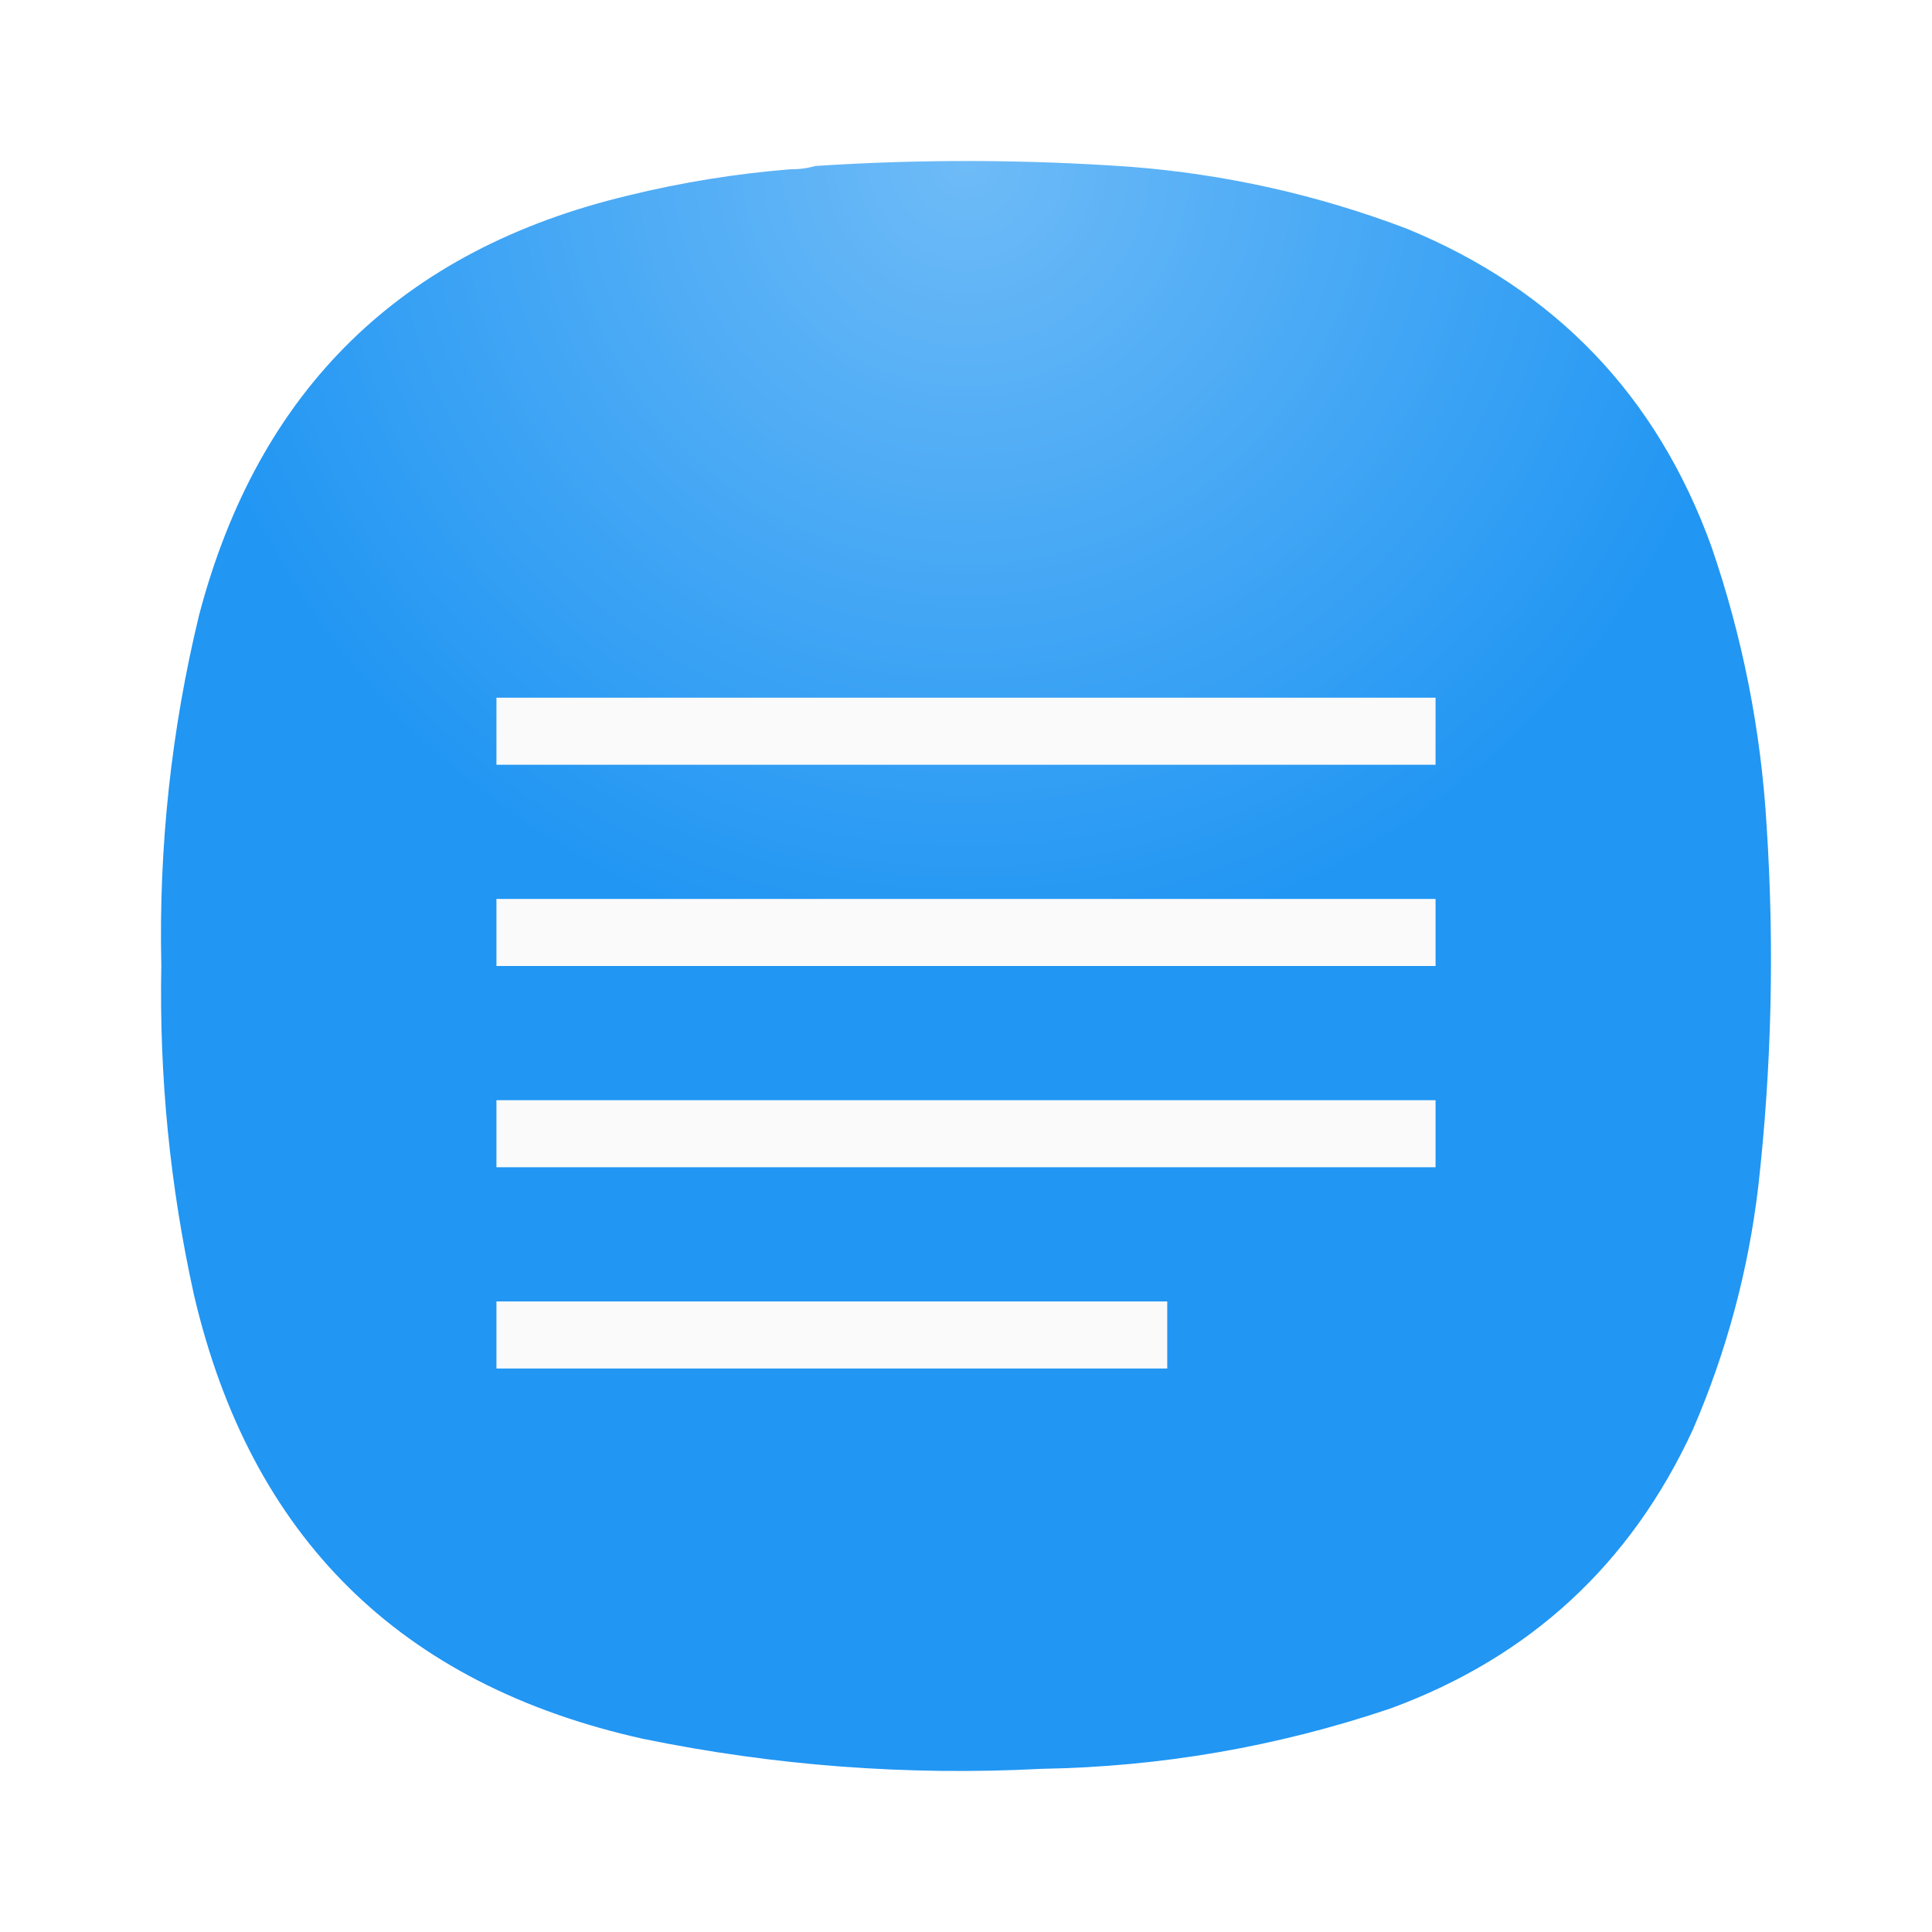
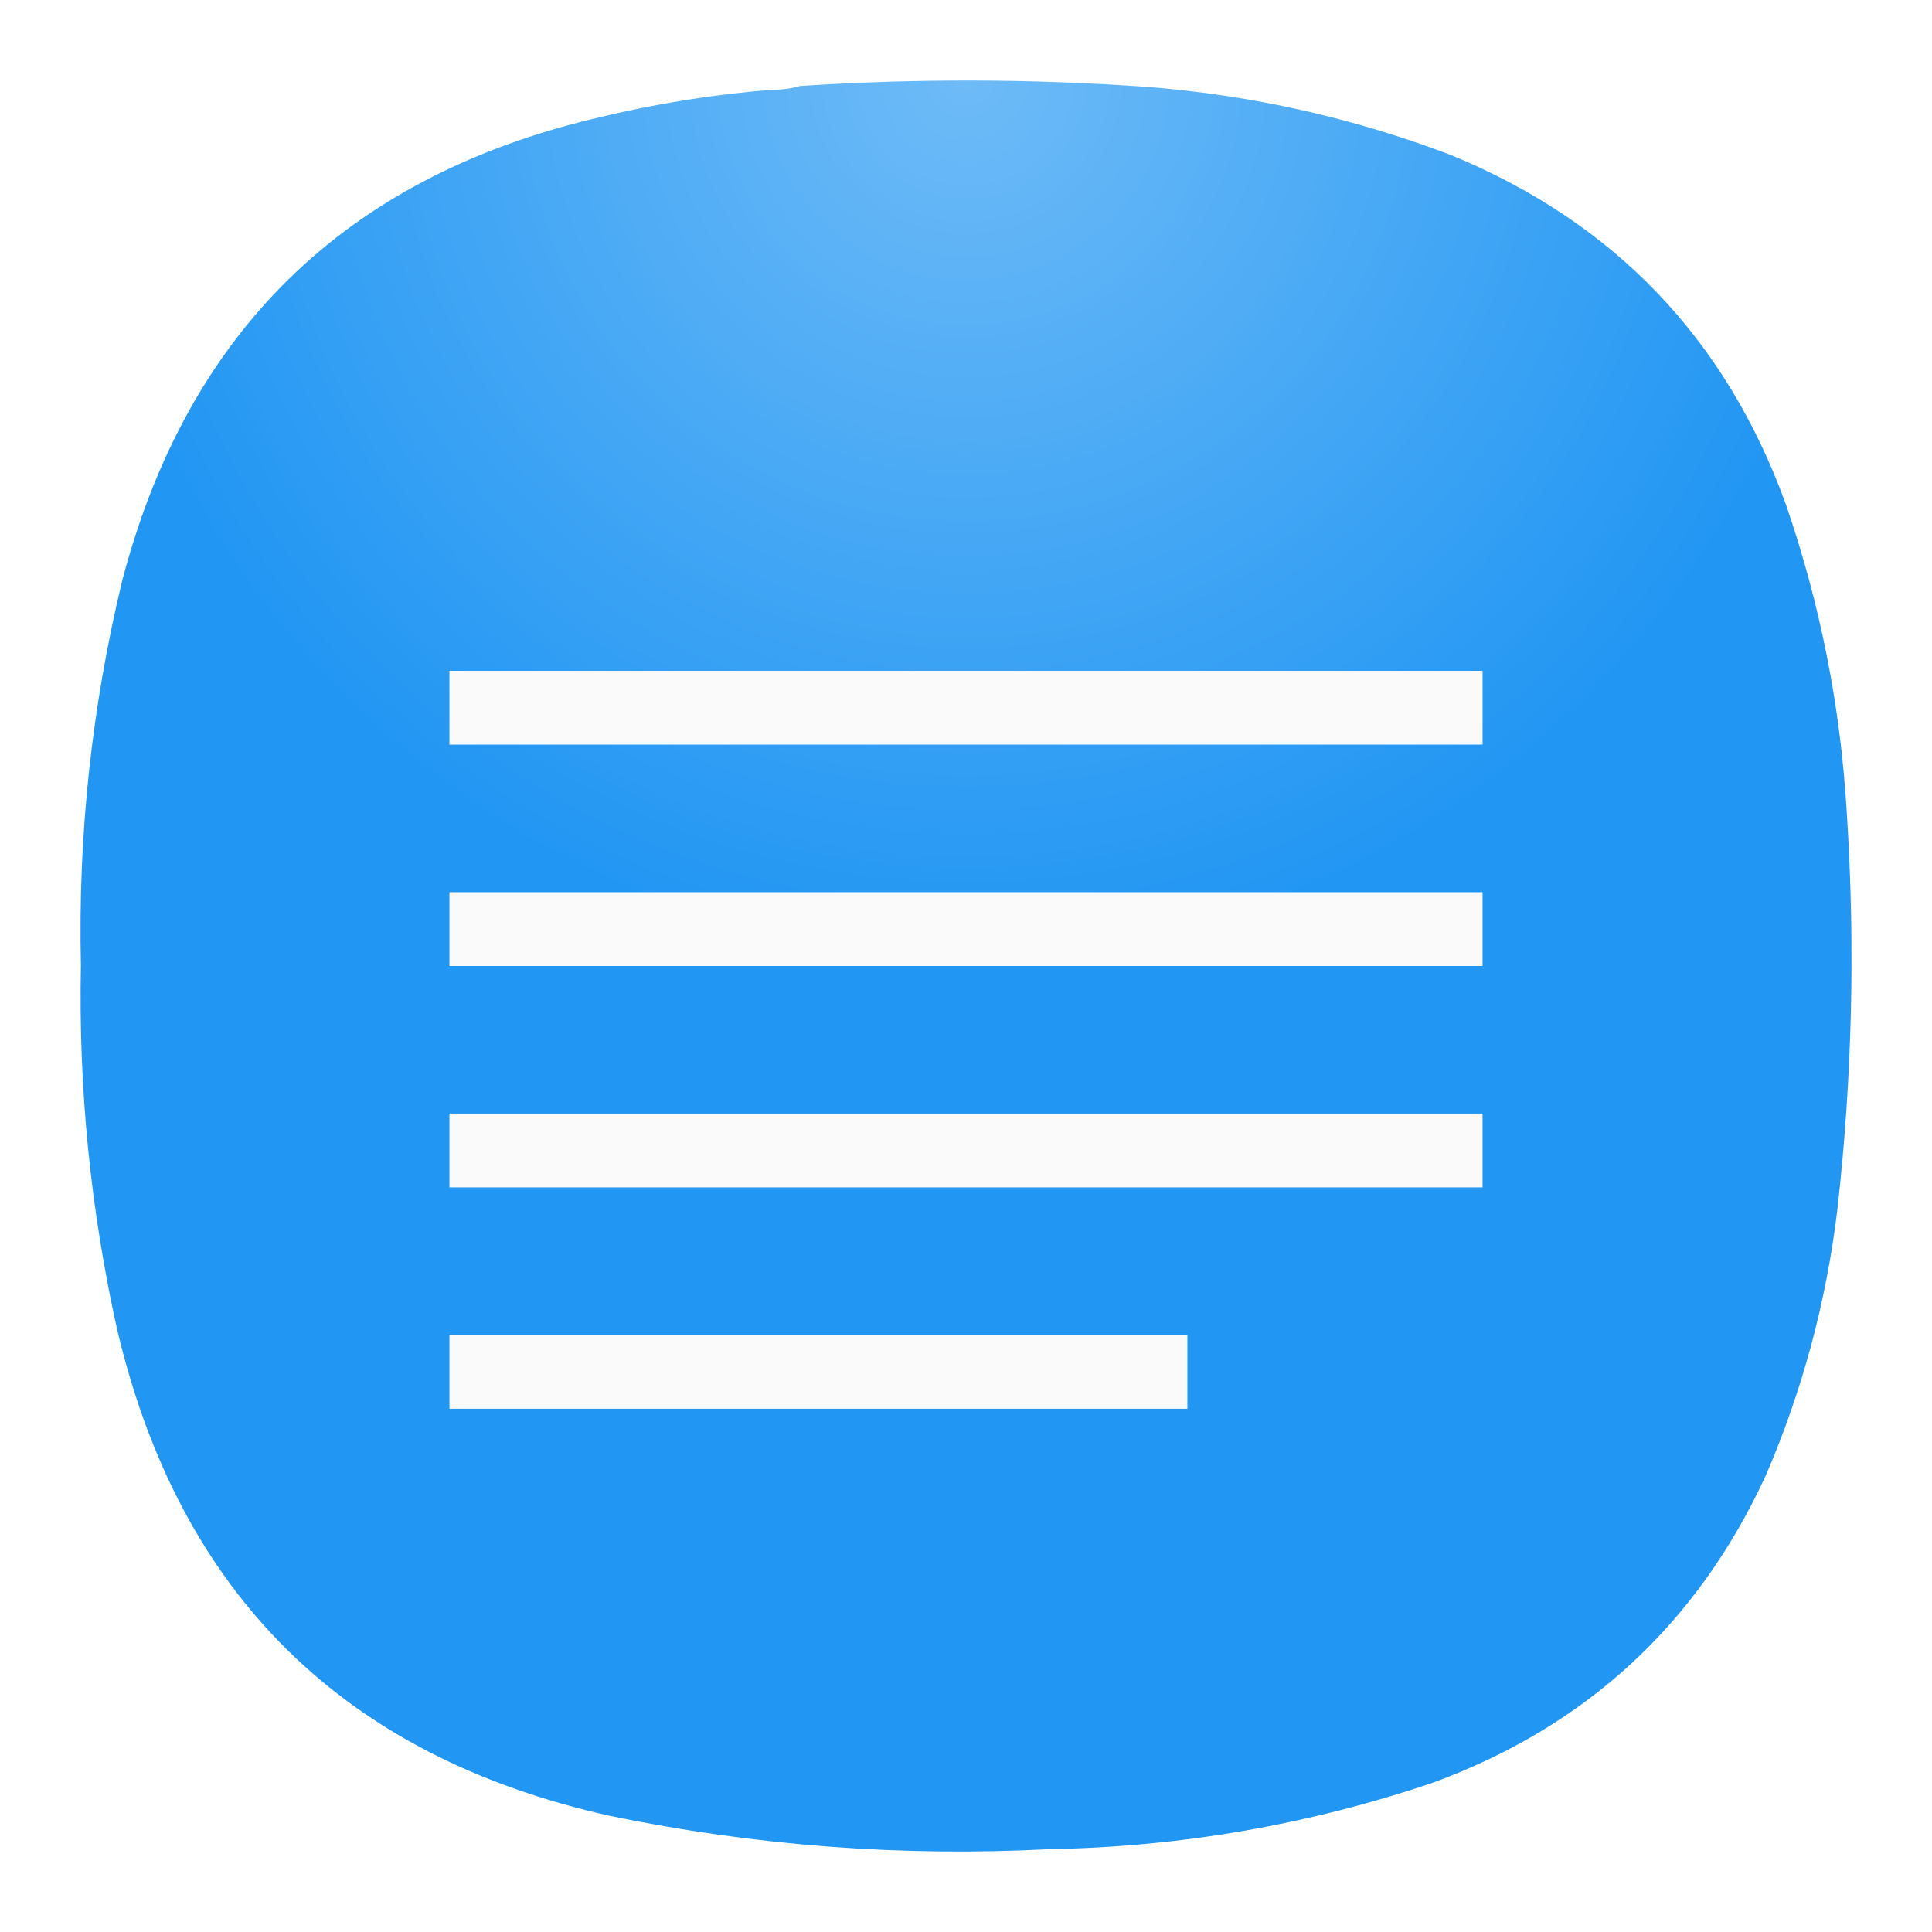
<svg xmlns="http://www.w3.org/2000/svg" width="24" height="24" viewBox="0 0 24 24" fill="none">
-   <path fill-rule="evenodd" clip-rule="evenodd" d="M9.815 2.103C9.924 2.104 10.028 2.091 10.127 2.062C11.432 1.976 12.737 1.98 14.043 2.072C15.226 2.164 16.371 2.421 17.479 2.842C19.32 3.6 20.581 4.915 21.259 6.787C21.647 7.914 21.876 9.073 21.946 10.264C22.043 11.759 22.009 13.251 21.842 14.739C21.718 15.786 21.447 16.792 21.03 17.758C20.257 19.433 19.004 20.588 17.271 21.224C15.867 21.698 14.422 21.948 12.939 21.973C11.27 22.06 9.617 21.935 7.982 21.599C4.971 20.928 3.114 19.093 2.411 16.092C2.112 14.742 1.977 13.375 2.004 11.992C1.971 10.52 2.127 9.07 2.473 7.641C3.211 4.836 4.991 3.097 7.815 2.426C8.473 2.265 9.14 2.158 9.815 2.103Z" fill="url(#paint0_radial_0_1)" />
-   <path d="M6.167 17V16.167H14.5V17H6.167ZM6.167 14.5V13.667H17.833V14.5H6.167ZM6.167 12V11.167H17.833V12H6.167ZM6.167 9.5V8.667H17.833V9.5H6.167Z" fill="#FAFAFA" />
+   <path fill-rule="evenodd" clip-rule="evenodd" d="M9.596 1.114C9.716 1.115 9.83 1.1 9.94 1.068C11.376 0.974 12.811 0.978 14.247 1.079C15.548 1.181 16.808 1.463 18.027 1.927C20.052 2.76 21.439 4.207 22.185 6.266C22.612 7.505 22.864 8.78 22.941 10.09C23.048 11.735 23.01 13.376 22.826 15.013C22.689 16.164 22.392 17.271 21.933 18.334C21.082 20.176 19.704 21.447 17.798 22.146C16.253 22.668 14.665 22.943 13.033 22.971C11.197 23.066 9.379 22.929 7.58 22.558C4.268 21.821 2.226 19.802 1.452 16.502C1.123 15.016 0.974 13.512 1.005 11.991C0.968 10.372 1.14 8.777 1.52 7.205C2.332 4.119 4.29 2.207 7.397 1.469C8.12 1.292 8.854 1.173 9.596 1.114Z" fill="url(#paint0_radial_0_1)" />
+   <path d="M5.583 17.5V16.583H14.75V17.5H5.583ZM5.583 14.75V13.833H18.417V14.75H5.583ZM5.583 12V11.083H18.417V12H5.583ZM5.583 9.25V8.333H18.417V9.25H5.583Z" fill="#FAFAFA" />
  <defs>
-     <radialGradient id="paint0_radial_0_1" cx="0" cy="0" r="1" gradientUnits="userSpaceOnUse" gradientTransform="translate(12 2) rotate(90) scale(10)">
+     <radialGradient id="paint0_radial_0_1" cx="0" cy="0" r="1" gradientUnits="userSpaceOnUse" gradientTransform="translate(12 1) rotate(90) scale(11)">
      <stop stop-color="#6EBBF7" />
      <stop offset="1" stop-color="#2196F3" />
    </radialGradient>
  </defs>
</svg>
